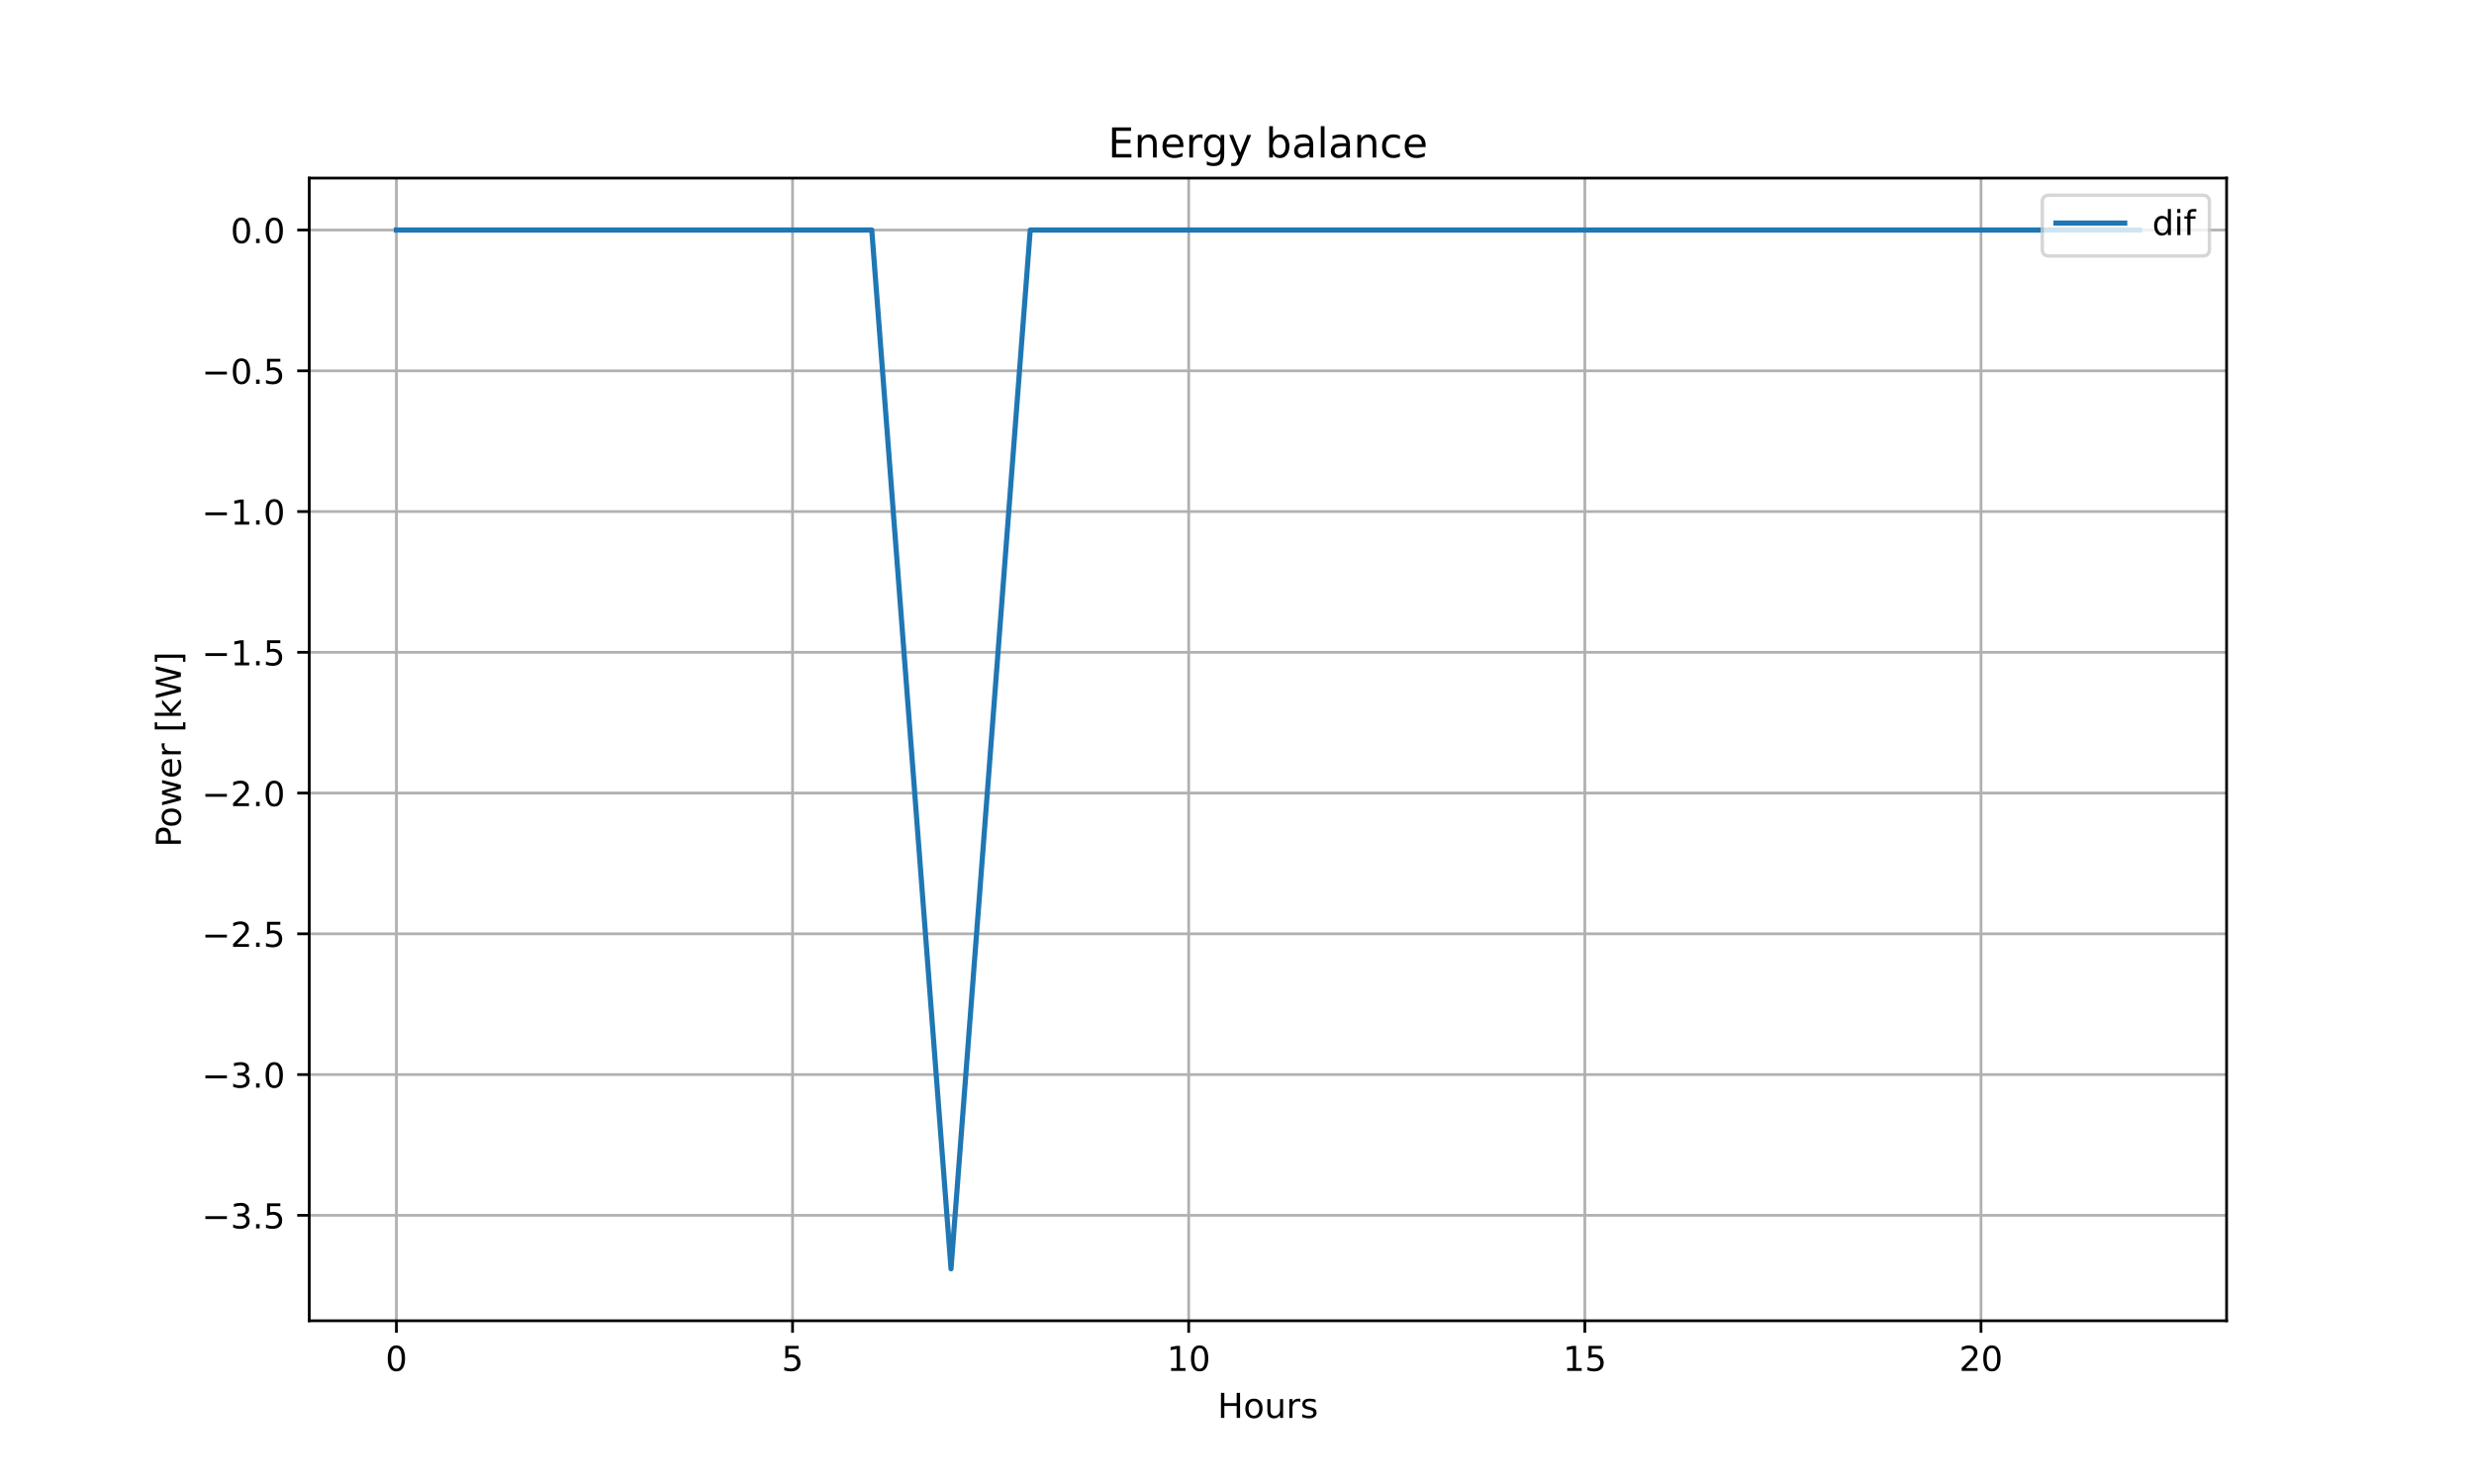
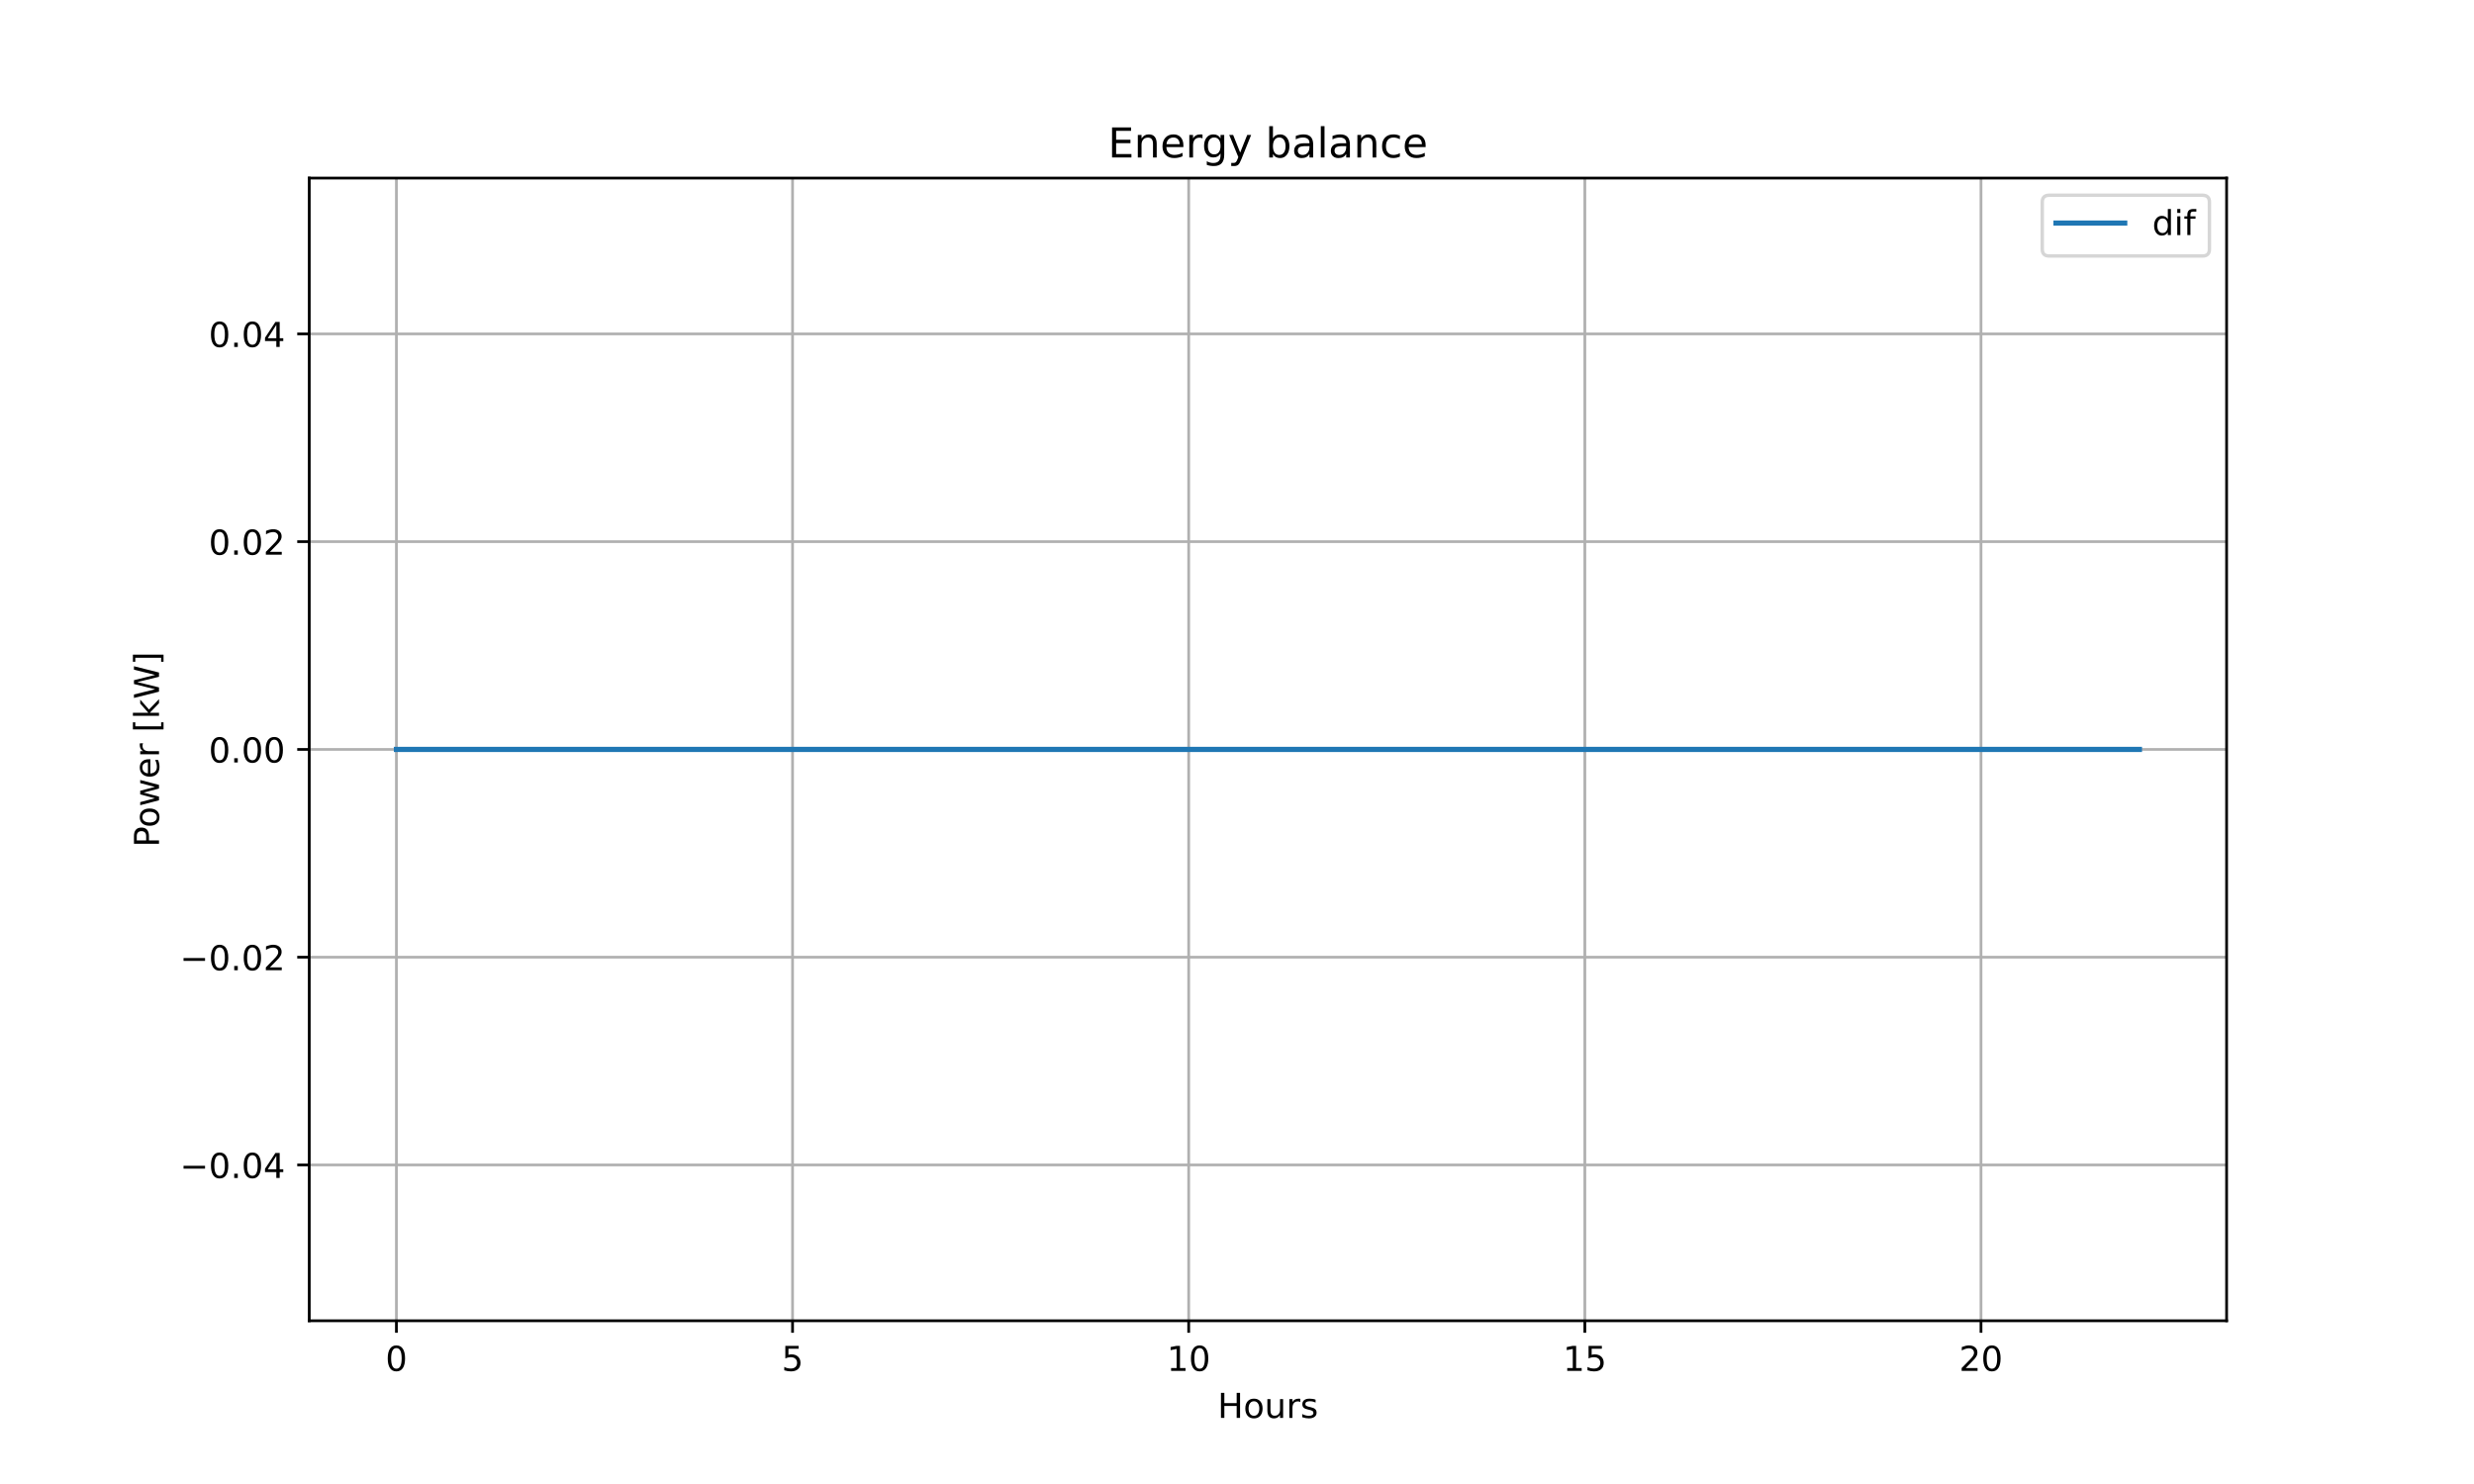
<svg xmlns="http://www.w3.org/2000/svg" xmlns:xlink="http://www.w3.org/1999/xlink" width="720pt" height="432pt" viewBox="0 0 720 432" version="1.1">
  <defs>
    <style type="text/css">*{stroke-linejoin: round; stroke-linecap: butt}</style>
  </defs>
  <g id="figure_1">
    <g id="patch_1">
      <path d="M 0 432  L 720 432  L 720 0  L 0 0  z " style="fill: #ffffff" />
    </g>
    <g id="axes_1">
      <g id="patch_2">
        <path d="M 90 384.48  L 648 384.48  L 648 51.84  L 90 51.84  z " style="fill: #ffffff" />
      </g>
      <g id="matplotlib.axis_1">
        <g id="xtick_1">
          <g id="line2d_1">
-             <path d="M 115.364 384.48  L 115.364 51.84  " clip-path="url(#pe8fad63119)" style="fill: none; stroke: #b0b0b0; stroke-width: 0.8; stroke-linecap: square" />
+             <path d="M 115.364 384.48  L 115.364 51.84  " clip-path="url(#p61a084394a)" style="fill: none; stroke: #b0b0b0; stroke-width: 0.8; stroke-linecap: square" />
          </g>
          <g id="line2d_2">
            <defs>
-               <path id="md224e02e25" d="M 0 0  L 0 3.5  " style="stroke: #000000; stroke-width: 0.8" />
-             </defs>
-             <g>
-               <use xlink:href="#md224e02e25" x="115.364" y="384.48" style="stroke: #000000; stroke-width: 0.8" />
+               <path id="mff583d0515" d="M 0 0  L 0 3.5  " style="stroke: #000000; stroke-width: 0.8" />
+             </defs>
+             <g>
+               <use xlink:href="#mff583d0515" x="115.364" y="384.48" style="stroke: #000000; stroke-width: 0.8" />
            </g>
          </g>
          <g id="text_1">
            <g transform="translate(112.1824 399.0784) scale(0.1 -0.1)">
              <defs>
                <path id="DejaVuSans-30" d="M 2034 4250  Q 1547 4250 1301 3770  Q 1056 3291 1056 2328  Q 1056 1369 1301 889  Q 1547 409 2034 409  Q 2525 409 2770 889  Q 3016 1369 3016 2328  Q 3016 3291 2770 3770  Q 2525 4250 2034 4250  z M 2034 4750  Q 2819 4750 3233 4129  Q 3647 3509 3647 2328  Q 3647 1150 3233 529  Q 2819 -91 2034 -91  Q 1250 -91 836 529  Q 422 1150 422 2328  Q 422 3509 836 4129  Q 1250 4750 2034 4750  z " transform="scale(0.015625)" />
              </defs>
              <use xlink:href="#DejaVuSans-30" />
            </g>
          </g>
        </g>
        <g id="xtick_2">
          <g id="line2d_3">
-             <path d="M 230.653 384.48  L 230.653 51.84  " clip-path="url(#pe8fad63119)" style="fill: none; stroke: #b0b0b0; stroke-width: 0.8; stroke-linecap: square" />
+             <path d="M 230.653 384.48  L 230.653 51.84  " clip-path="url(#p61a084394a)" style="fill: none; stroke: #b0b0b0; stroke-width: 0.8; stroke-linecap: square" />
          </g>
          <g id="line2d_4">
            <g>
-               <use xlink:href="#md224e02e25" x="230.653" y="384.48" style="stroke: #000000; stroke-width: 0.8" />
+               <use xlink:href="#mff583d0515" x="230.653" y="384.48" style="stroke: #000000; stroke-width: 0.8" />
            </g>
          </g>
          <g id="text_2">
            <g transform="translate(227.4716 399.0784) scale(0.1 -0.1)">
              <defs>
                <path id="DejaVuSans-35" d="M 691 4666  L 3169 4666  L 3169 4134  L 1269 4134  L 1269 2991  Q 1406 3038 1543 3061  Q 1681 3084 1819 3084  Q 2600 3084 3056 2656  Q 3513 2228 3513 1497  Q 3513 744 3044 326  Q 2575 -91 1722 -91  Q 1428 -91 1123 -41  Q 819 9 494 109  L 494 744  Q 775 591 1075 516  Q 1375 441 1709 441  Q 2250 441 2565 725  Q 2881 1009 2881 1497  Q 2881 1984 2565 2268  Q 2250 2553 1709 2553  Q 1456 2553 1204 2497  Q 953 2441 691 2322  L 691 4666  z " transform="scale(0.015625)" />
              </defs>
              <use xlink:href="#DejaVuSans-35" />
            </g>
          </g>
        </g>
        <g id="xtick_3">
          <g id="line2d_5">
-             <path d="M 345.942 384.48  L 345.942 51.84  " clip-path="url(#pe8fad63119)" style="fill: none; stroke: #b0b0b0; stroke-width: 0.8; stroke-linecap: square" />
+             <path d="M 345.942 384.48  L 345.942 51.84  " clip-path="url(#p61a084394a)" style="fill: none; stroke: #b0b0b0; stroke-width: 0.8; stroke-linecap: square" />
          </g>
          <g id="line2d_6">
            <g>
-               <use xlink:href="#md224e02e25" x="345.942" y="384.48" style="stroke: #000000; stroke-width: 0.8" />
+               <use xlink:href="#mff583d0515" x="345.942" y="384.48" style="stroke: #000000; stroke-width: 0.8" />
            </g>
          </g>
          <g id="text_3">
            <g transform="translate(339.5796 399.0784) scale(0.1 -0.1)">
              <defs>
                <path id="DejaVuSans-31" d="M 794 531  L 1825 531  L 1825 4091  L 703 3866  L 703 4441  L 1819 4666  L 2450 4666  L 2450 531  L 3481 531  L 3481 0  L 794 0  L 794 531  z " transform="scale(0.015625)" />
              </defs>
              <use xlink:href="#DejaVuSans-31" />
              <use xlink:href="#DejaVuSans-30" x="63.623" />
            </g>
          </g>
        </g>
        <g id="xtick_4">
          <g id="line2d_7">
-             <path d="M 461.231 384.48  L 461.231 51.84  " clip-path="url(#pe8fad63119)" style="fill: none; stroke: #b0b0b0; stroke-width: 0.8; stroke-linecap: square" />
+             <path d="M 461.231 384.48  L 461.231 51.84  " clip-path="url(#p61a084394a)" style="fill: none; stroke: #b0b0b0; stroke-width: 0.8; stroke-linecap: square" />
          </g>
          <g id="line2d_8">
            <g>
-               <use xlink:href="#md224e02e25" x="461.231" y="384.48" style="stroke: #000000; stroke-width: 0.8" />
+               <use xlink:href="#mff583d0515" x="461.231" y="384.48" style="stroke: #000000; stroke-width: 0.8" />
            </g>
          </g>
          <g id="text_4">
            <g transform="translate(454.8689 399.0784) scale(0.1 -0.1)">
              <use xlink:href="#DejaVuSans-31" />
              <use xlink:href="#DejaVuSans-35" x="63.623" />
            </g>
          </g>
        </g>
        <g id="xtick_5">
          <g id="line2d_9">
-             <path d="M 576.521 384.48  L 576.521 51.84  " clip-path="url(#pe8fad63119)" style="fill: none; stroke: #b0b0b0; stroke-width: 0.8; stroke-linecap: square" />
+             <path d="M 576.521 384.48  L 576.521 51.84  " clip-path="url(#p61a084394a)" style="fill: none; stroke: #b0b0b0; stroke-width: 0.8; stroke-linecap: square" />
          </g>
          <g id="line2d_10">
            <g>
-               <use xlink:href="#md224e02e25" x="576.521" y="384.48" style="stroke: #000000; stroke-width: 0.8" />
+               <use xlink:href="#mff583d0515" x="576.521" y="384.48" style="stroke: #000000; stroke-width: 0.8" />
            </g>
          </g>
          <g id="text_5">
            <g transform="translate(570.1582 399.0784) scale(0.1 -0.1)">
              <defs>
                <path id="DejaVuSans-32" d="M 1228 531  L 3431 531  L 3431 0  L 469 0  L 469 531  Q 828 903 1448 1529  Q 2069 2156 2228 2338  Q 2531 2678 2651 2914  Q 2772 3150 2772 3378  Q 2772 3750 2511 3984  Q 2250 4219 1831 4219  Q 1534 4219 1204 4116  Q 875 4013 500 3803  L 500 4441  Q 881 4594 1212 4672  Q 1544 4750 1819 4750  Q 2544 4750 2975 4387  Q 3406 4025 3406 3419  Q 3406 3131 3298 2873  Q 3191 2616 2906 2266  Q 2828 2175 2409 1742  Q 1991 1309 1228 531  z " transform="scale(0.015625)" />
              </defs>
              <use xlink:href="#DejaVuSans-32" />
              <use xlink:href="#DejaVuSans-30" x="63.623" />
            </g>
          </g>
        </g>
        <g id="text_6">
          <g transform="translate(354.3516 412.7566) scale(0.1 -0.1)">
            <defs>
              <path id="DejaVuSans-48" d="M 628 4666  L 1259 4666  L 1259 2753  L 3553 2753  L 3553 4666  L 4184 4666  L 4184 0  L 3553 0  L 3553 2222  L 1259 2222  L 1259 0  L 628 0  L 628 4666  z " transform="scale(0.015625)" />
              <path id="DejaVuSans-6f" d="M 1959 3097  Q 1497 3097 1228 2736  Q 959 2375 959 1747  Q 959 1119 1226 758  Q 1494 397 1959 397  Q 2419 397 2687 759  Q 2956 1122 2956 1747  Q 2956 2369 2687 2733  Q 2419 3097 1959 3097  z M 1959 3584  Q 2709 3584 3137 3096  Q 3566 2609 3566 1747  Q 3566 888 3137 398  Q 2709 -91 1959 -91  Q 1206 -91 779 398  Q 353 888 353 1747  Q 353 2609 779 3096  Q 1206 3584 1959 3584  z " transform="scale(0.015625)" />
              <path id="DejaVuSans-75" d="M 544 1381  L 544 3500  L 1119 3500  L 1119 1403  Q 1119 906 1312 657  Q 1506 409 1894 409  Q 2359 409 2629 706  Q 2900 1003 2900 1516  L 2900 3500  L 3475 3500  L 3475 0  L 2900 0  L 2900 538  Q 2691 219 2414 64  Q 2138 -91 1772 -91  Q 1169 -91 856 284  Q 544 659 544 1381  z M 1991 3584  L 1991 3584  z " transform="scale(0.015625)" />
              <path id="DejaVuSans-72" d="M 2631 2963  Q 2534 3019 2420 3045  Q 2306 3072 2169 3072  Q 1681 3072 1420 2755  Q 1159 2438 1159 1844  L 1159 0  L 581 0  L 581 3500  L 1159 3500  L 1159 2956  Q 1341 3275 1631 3429  Q 1922 3584 2338 3584  Q 2397 3584 2469 3576  Q 2541 3569 2628 3553  L 2631 2963  z " transform="scale(0.015625)" />
              <path id="DejaVuSans-73" d="M 2834 3397  L 2834 2853  Q 2591 2978 2328 3040  Q 2066 3103 1784 3103  Q 1356 3103 1142 2972  Q 928 2841 928 2578  Q 928 2378 1081 2264  Q 1234 2150 1697 2047  L 1894 2003  Q 2506 1872 2764 1633  Q 3022 1394 3022 966  Q 3022 478 2636 193  Q 2250 -91 1575 -91  Q 1294 -91 989 -36  Q 684 19 347 128  L 347 722  Q 666 556 975 473  Q 1284 391 1588 391  Q 1994 391 2212 530  Q 2431 669 2431 922  Q 2431 1156 2273 1281  Q 2116 1406 1581 1522  L 1381 1569  Q 847 1681 609 1914  Q 372 2147 372 2553  Q 372 3047 722 3315  Q 1072 3584 1716 3584  Q 2034 3584 2315 3537  Q 2597 3491 2834 3397  z " transform="scale(0.015625)" />
            </defs>
            <use xlink:href="#DejaVuSans-48" />
            <use xlink:href="#DejaVuSans-6f" x="75.195" />
            <use xlink:href="#DejaVuSans-75" x="136.377" />
            <use xlink:href="#DejaVuSans-72" x="199.756" />
            <use xlink:href="#DejaVuSans-73" x="240.869" />
          </g>
        </g>
      </g>
      <g id="matplotlib.axis_2">
        <g id="ytick_1">
          <g id="line2d_11">
-             <path d="M 90 353.789  L 648 353.789  " clip-path="url(#pe8fad63119)" style="fill: none; stroke: #b0b0b0; stroke-width: 0.8; stroke-linecap: square" />
+             <path d="M 90 339.12  L 648 339.12  " clip-path="url(#p61a084394a)" style="fill: none; stroke: #b0b0b0; stroke-width: 0.8; stroke-linecap: square" />
          </g>
          <g id="line2d_12">
            <defs>
-               <path id="m77d4d6aafa" d="M 0 0  L -3.5 0  " style="stroke: #000000; stroke-width: 0.8" />
-             </defs>
-             <g>
-               <use xlink:href="#m77d4d6aafa" x="90" y="353.789" style="stroke: #000000; stroke-width: 0.8" />
+               <path id="m8fddc2f8ea" d="M 0 0  L -3.5 0  " style="stroke: #000000; stroke-width: 0.8" />
+             </defs>
+             <g>
+               <use xlink:href="#m8fddc2f8ea" x="90" y="339.12" style="stroke: #000000; stroke-width: 0.8" />
            </g>
          </g>
          <g id="text_7">
-             <g transform="translate(58.71719 357.5885) scale(0.1 -0.1)">
+             <g transform="translate(52.35469 342.9192) scale(0.1 -0.1)">
              <defs>
                <path id="DejaVuSans-2212" d="M 678 2272  L 4684 2272  L 4684 1741  L 678 1741  L 678 2272  z " transform="scale(0.015625)" />
-                 <path id="DejaVuSans-33" d="M 2597 2516  Q 3050 2419 3304 2112  Q 3559 1806 3559 1356  Q 3559 666 3084 287  Q 2609 -91 1734 -91  Q 1441 -91 1130 -33  Q 819 25 488 141  L 488 750  Q 750 597 1062 519  Q 1375 441 1716 441  Q 2309 441 2620 675  Q 2931 909 2931 1356  Q 2931 1769 2642 2001  Q 2353 2234 1838 2234  L 1294 2234  L 1294 2753  L 1863 2753  Q 2328 2753 2575 2939  Q 2822 3125 2822 3475  Q 2822 3834 2567 4026  Q 2313 4219 1838 4219  Q 1578 4219 1281 4162  Q 984 4106 628 3988  L 628 4550  Q 988 4650 1302 4700  Q 1616 4750 1894 4750  Q 2613 4750 3031 4423  Q 3450 4097 3450 3541  Q 3450 3153 3228 2886  Q 3006 2619 2597 2516  z " transform="scale(0.015625)" />
                <path id="DejaVuSans-2e" d="M 684 794  L 1344 794  L 1344 0  L 684 0  L 684 794  z " transform="scale(0.015625)" />
-               </defs>
-               <use xlink:href="#DejaVuSans-2212" />
-               <use xlink:href="#DejaVuSans-33" x="83.789" />
-               <use xlink:href="#DejaVuSans-2e" x="147.412" />
-               <use xlink:href="#DejaVuSans-35" x="179.199" />
-             </g>
-           </g>
-         </g>
-         <g id="ytick_2">
-           <g id="line2d_13">
-             <path d="M 90 312.814  L 648 312.814  " clip-path="url(#pe8fad63119)" style="fill: none; stroke: #b0b0b0; stroke-width: 0.8; stroke-linecap: square" />
-           </g>
-           <g id="line2d_14">
-             <g>
-               <use xlink:href="#m77d4d6aafa" x="90" y="312.814" style="stroke: #000000; stroke-width: 0.8" />
-             </g>
-           </g>
-           <g id="text_8">
-             <g transform="translate(58.71719 316.6129) scale(0.1 -0.1)">
-               <use xlink:href="#DejaVuSans-2212" />
-               <use xlink:href="#DejaVuSans-33" x="83.789" />
-               <use xlink:href="#DejaVuSans-2e" x="147.412" />
-               <use xlink:href="#DejaVuSans-30" x="179.199" />
-             </g>
-           </g>
-         </g>
-         <g id="ytick_3">
-           <g id="line2d_15">
-             <path d="M 90 271.838  L 648 271.838  " clip-path="url(#pe8fad63119)" style="fill: none; stroke: #b0b0b0; stroke-width: 0.8; stroke-linecap: square" />
-           </g>
-           <g id="line2d_16">
-             <g>
-               <use xlink:href="#m77d4d6aafa" x="90" y="271.838" style="stroke: #000000; stroke-width: 0.8" />
-             </g>
-           </g>
-           <g id="text_9">
-             <g transform="translate(58.71719 275.6373) scale(0.1 -0.1)">
-               <use xlink:href="#DejaVuSans-2212" />
-               <use xlink:href="#DejaVuSans-32" x="83.789" />
-               <use xlink:href="#DejaVuSans-2e" x="147.412" />
-               <use xlink:href="#DejaVuSans-35" x="179.199" />
-             </g>
-           </g>
-         </g>
-         <g id="ytick_4">
-           <g id="line2d_17">
-             <path d="M 90 230.862  L 648 230.862  " clip-path="url(#pe8fad63119)" style="fill: none; stroke: #b0b0b0; stroke-width: 0.8; stroke-linecap: square" />
-           </g>
-           <g id="line2d_18">
-             <g>
-               <use xlink:href="#m77d4d6aafa" x="90" y="230.862" style="stroke: #000000; stroke-width: 0.8" />
-             </g>
-           </g>
-           <g id="text_10">
-             <g transform="translate(58.71719 234.6617) scale(0.1 -0.1)">
-               <use xlink:href="#DejaVuSans-2212" />
-               <use xlink:href="#DejaVuSans-32" x="83.789" />
-               <use xlink:href="#DejaVuSans-2e" x="147.412" />
-               <use xlink:href="#DejaVuSans-30" x="179.199" />
-             </g>
-           </g>
-         </g>
-         <g id="ytick_5">
-           <g id="line2d_19">
-             <path d="M 90 189.887  L 648 189.887  " clip-path="url(#pe8fad63119)" style="fill: none; stroke: #b0b0b0; stroke-width: 0.8; stroke-linecap: square" />
-           </g>
-           <g id="line2d_20">
-             <g>
-               <use xlink:href="#m77d4d6aafa" x="90" y="189.887" style="stroke: #000000; stroke-width: 0.8" />
-             </g>
-           </g>
-           <g id="text_11">
-             <g transform="translate(58.71719 193.686) scale(0.1 -0.1)">
-               <use xlink:href="#DejaVuSans-2212" />
-               <use xlink:href="#DejaVuSans-31" x="83.789" />
-               <use xlink:href="#DejaVuSans-2e" x="147.412" />
-               <use xlink:href="#DejaVuSans-35" x="179.199" />
-             </g>
-           </g>
-         </g>
-         <g id="ytick_6">
-           <g id="line2d_21">
-             <path d="M 90 148.911  L 648 148.911  " clip-path="url(#pe8fad63119)" style="fill: none; stroke: #b0b0b0; stroke-width: 0.8; stroke-linecap: square" />
-           </g>
-           <g id="line2d_22">
-             <g>
-               <use xlink:href="#m77d4d6aafa" x="90" y="148.911" style="stroke: #000000; stroke-width: 0.8" />
-             </g>
-           </g>
-           <g id="text_12">
-             <g transform="translate(58.71719 152.7104) scale(0.1 -0.1)">
-               <use xlink:href="#DejaVuSans-2212" />
-               <use xlink:href="#DejaVuSans-31" x="83.789" />
-               <use xlink:href="#DejaVuSans-2e" x="147.412" />
-               <use xlink:href="#DejaVuSans-30" x="179.199" />
-             </g>
-           </g>
-         </g>
-         <g id="ytick_7">
-           <g id="line2d_23">
-             <path d="M 90 107.936  L 648 107.936  " clip-path="url(#pe8fad63119)" style="fill: none; stroke: #b0b0b0; stroke-width: 0.8; stroke-linecap: square" />
-           </g>
-           <g id="line2d_24">
-             <g>
-               <use xlink:href="#m77d4d6aafa" x="90" y="107.936" style="stroke: #000000; stroke-width: 0.8" />
-             </g>
-           </g>
-           <g id="text_13">
-             <g transform="translate(58.71719 111.7348) scale(0.1 -0.1)">
+                 <path id="DejaVuSans-34" d="M 2419 4116  L 825 1625  L 2419 1625  L 2419 4116  z M 2253 4666  L 3047 4666  L 3047 1625  L 3713 1625  L 3713 1100  L 3047 1100  L 3047 0  L 2419 0  L 2419 1100  L 313 1100  L 313 1709  L 2253 4666  z " transform="scale(0.015625)" />
+               </defs>
              <use xlink:href="#DejaVuSans-2212" />
              <use xlink:href="#DejaVuSans-30" x="83.789" />
              <use xlink:href="#DejaVuSans-2e" x="147.412" />
-               <use xlink:href="#DejaVuSans-35" x="179.199" />
-             </g>
-           </g>
-         </g>
-         <g id="ytick_8">
-           <g id="line2d_25">
-             <path d="M 90 66.96  L 648 66.96  " clip-path="url(#pe8fad63119)" style="fill: none; stroke: #b0b0b0; stroke-width: 0.8; stroke-linecap: square" />
-           </g>
-           <g id="line2d_26">
-             <g>
-               <use xlink:href="#m77d4d6aafa" x="90" y="66.96" style="stroke: #000000; stroke-width: 0.8" />
-             </g>
-           </g>
-           <g id="text_14">
-             <g transform="translate(67.09687 70.75922) scale(0.1 -0.1)">
+               <use xlink:href="#DejaVuSans-30" x="179.199" />
+               <use xlink:href="#DejaVuSans-34" x="242.822" />
+             </g>
+           </g>
+         </g>
+         <g id="ytick_2">
+           <g id="line2d_13">
+             <path d="M 90 278.64  L 648 278.64  " clip-path="url(#p61a084394a)" style="fill: none; stroke: #b0b0b0; stroke-width: 0.8; stroke-linecap: square" />
+           </g>
+           <g id="line2d_14">
+             <g>
+               <use xlink:href="#m8fddc2f8ea" x="90" y="278.64" style="stroke: #000000; stroke-width: 0.8" />
+             </g>
+           </g>
+           <g id="text_8">
+             <g transform="translate(52.35469 282.4392) scale(0.1 -0.1)">
+               <use xlink:href="#DejaVuSans-2212" />
+               <use xlink:href="#DejaVuSans-30" x="83.789" />
+               <use xlink:href="#DejaVuSans-2e" x="147.412" />
+               <use xlink:href="#DejaVuSans-30" x="179.199" />
+               <use xlink:href="#DejaVuSans-32" x="242.822" />
+             </g>
+           </g>
+         </g>
+         <g id="ytick_3">
+           <g id="line2d_15">
+             <path d="M 90 218.16  L 648 218.16  " clip-path="url(#p61a084394a)" style="fill: none; stroke: #b0b0b0; stroke-width: 0.8; stroke-linecap: square" />
+           </g>
+           <g id="line2d_16">
+             <g>
+               <use xlink:href="#m8fddc2f8ea" x="90" y="218.16" style="stroke: #000000; stroke-width: 0.8" />
+             </g>
+           </g>
+           <g id="text_9">
+             <g transform="translate(60.73438 221.9592) scale(0.1 -0.1)">
              <use xlink:href="#DejaVuSans-30" />
              <use xlink:href="#DejaVuSans-2e" x="63.623" />
              <use xlink:href="#DejaVuSans-30" x="95.41" />
-             </g>
-           </g>
-         </g>
-         <g id="text_15">
-           <g transform="translate(52.6375 246.6037) rotate(-90) scale(0.1 -0.1)">
+               <use xlink:href="#DejaVuSans-30" x="159.033" />
+             </g>
+           </g>
+         </g>
+         <g id="ytick_4">
+           <g id="line2d_17">
+             <path d="M 90 157.68  L 648 157.68  " clip-path="url(#p61a084394a)" style="fill: none; stroke: #b0b0b0; stroke-width: 0.8; stroke-linecap: square" />
+           </g>
+           <g id="line2d_18">
+             <g>
+               <use xlink:href="#m8fddc2f8ea" x="90" y="157.68" style="stroke: #000000; stroke-width: 0.8" />
+             </g>
+           </g>
+           <g id="text_10">
+             <g transform="translate(60.73438 161.4792) scale(0.1 -0.1)">
+               <use xlink:href="#DejaVuSans-30" />
+               <use xlink:href="#DejaVuSans-2e" x="63.623" />
+               <use xlink:href="#DejaVuSans-30" x="95.41" />
+               <use xlink:href="#DejaVuSans-32" x="159.033" />
+             </g>
+           </g>
+         </g>
+         <g id="ytick_5">
+           <g id="line2d_19">
+             <path d="M 90 97.2  L 648 97.2  " clip-path="url(#p61a084394a)" style="fill: none; stroke: #b0b0b0; stroke-width: 0.8; stroke-linecap: square" />
+           </g>
+           <g id="line2d_20">
+             <g>
+               <use xlink:href="#m8fddc2f8ea" x="90" y="97.2" style="stroke: #000000; stroke-width: 0.8" />
+             </g>
+           </g>
+           <g id="text_11">
+             <g transform="translate(60.73438 100.9992) scale(0.1 -0.1)">
+               <use xlink:href="#DejaVuSans-30" />
+               <use xlink:href="#DejaVuSans-2e" x="63.623" />
+               <use xlink:href="#DejaVuSans-30" x="95.41" />
+               <use xlink:href="#DejaVuSans-34" x="159.033" />
+             </g>
+           </g>
+         </g>
+         <g id="text_12">
+           <g transform="translate(46.275 246.6037) rotate(-90) scale(0.1 -0.1)">
            <defs>
              <path id="DejaVuSans-50" d="M 1259 4147  L 1259 2394  L 2053 2394  Q 2494 2394 2734 2622  Q 2975 2850 2975 3272  Q 2975 3691 2734 3919  Q 2494 4147 2053 4147  L 1259 4147  z M 628 4666  L 2053 4666  Q 2838 4666 3239 4311  Q 3641 3956 3641 3272  Q 3641 2581 3239 2228  Q 2838 1875 2053 1875  L 1259 1875  L 1259 0  L 628 0  L 628 4666  z " transform="scale(0.015625)" />
              <path id="DejaVuSans-77" d="M 269 3500  L 844 3500  L 1563 769  L 2278 3500  L 2956 3500  L 3675 769  L 4391 3500  L 4966 3500  L 4050 0  L 3372 0  L 2619 2869  L 1863 0  L 1184 0  L 269 3500  z " transform="scale(0.015625)" />
              <path id="DejaVuSans-65" d="M 3597 1894  L 3597 1613  L 953 1613  Q 991 1019 1311 708  Q 1631 397 2203 397  Q 2534 397 2845 478  Q 3156 559 3463 722  L 3463 178  Q 3153 47 2828 -22  Q 2503 -91 2169 -91  Q 1331 -91 842 396  Q 353 884 353 1716  Q 353 2575 817 3079  Q 1281 3584 2069 3584  Q 2775 3584 3186 3129  Q 3597 2675 3597 1894  z M 3022 2063  Q 3016 2534 2758 2815  Q 2500 3097 2075 3097  Q 1594 3097 1305 2825  Q 1016 2553 972 2059  L 3022 2063  z " transform="scale(0.015625)" />
              <path id="DejaVuSans-20" transform="scale(0.015625)" />
              <path id="DejaVuSans-5b" d="M 550 4863  L 1875 4863  L 1875 4416  L 1125 4416  L 1125 -397  L 1875 -397  L 1875 -844  L 550 -844  L 550 4863  z " transform="scale(0.015625)" />
              <path id="DejaVuSans-6b" d="M 581 4863  L 1159 4863  L 1159 1991  L 2875 3500  L 3609 3500  L 1753 1863  L 3688 0  L 2938 0  L 1159 1709  L 1159 0  L 581 0  L 581 4863  z " transform="scale(0.015625)" />
              <path id="DejaVuSans-57" d="M 213 4666  L 850 4666  L 1831 722  L 2809 4666  L 3519 4666  L 4500 722  L 5478 4666  L 6119 4666  L 4947 0  L 4153 0  L 3169 4050  L 2175 0  L 1381 0  L 213 4666  z " transform="scale(0.015625)" />
              <path id="DejaVuSans-5d" d="M 1947 4863  L 1947 -844  L 622 -844  L 622 -397  L 1369 -397  L 1369 4416  L 622 4416  L 622 4863  L 1947 4863  z " transform="scale(0.015625)" />
            </defs>
            <use xlink:href="#DejaVuSans-50" />
            <use xlink:href="#DejaVuSans-6f" x="56.678" />
            <use xlink:href="#DejaVuSans-77" x="117.859" />
            <use xlink:href="#DejaVuSans-65" x="199.646" />
            <use xlink:href="#DejaVuSans-72" x="261.17" />
            <use xlink:href="#DejaVuSans-20" x="302.283" />
            <use xlink:href="#DejaVuSans-5b" x="334.07" />
            <use xlink:href="#DejaVuSans-6b" x="373.084" />
            <use xlink:href="#DejaVuSans-57" x="430.994" />
            <use xlink:href="#DejaVuSans-5d" x="529.871" />
          </g>
        </g>
      </g>
      <g id="patch_3">
        <path d="M 90 384.48  L 90 51.84  " style="fill: none; stroke: #000000; stroke-width: 0.8; stroke-linejoin: miter; stroke-linecap: square" />
      </g>
      <g id="patch_4">
        <path d="M 648 384.48  L 648 51.84  " style="fill: none; stroke: #000000; stroke-width: 0.8; stroke-linejoin: miter; stroke-linecap: square" />
      </g>
      <g id="patch_5">
        <path d="M 90 384.48  L 648 384.48  " style="fill: none; stroke: #000000; stroke-width: 0.8; stroke-linejoin: miter; stroke-linecap: square" />
      </g>
      <g id="patch_6">
        <path d="M 90 51.84  L 648 51.84  " style="fill: none; stroke: #000000; stroke-width: 0.8; stroke-linejoin: miter; stroke-linecap: square" />
      </g>
-       <g id="line2d_27">
-         <path d="M 115.364 66.96  L 138.421 66.96  L 161.479 66.96  L 184.537 66.96  L 207.595 66.96  L 230.653 66.96  L 253.711 66.96  L 276.769 369.36  L 299.826 66.96  L 322.884 66.96  L 345.942 66.96  L 369 66.96  L 392.058 66.96  L 415.116 66.96  L 438.174 66.96  L 461.231 66.96  L 484.289 66.96  L 507.347 66.96  L 530.405 66.96  L 553.463 66.96  L 576.521 66.96  L 599.579 66.96  L 622.636 66.96  " clip-path="url(#pe8fad63119)" style="fill: none; stroke: #1f77b4; stroke-width: 1.5; stroke-linecap: square" />
-       </g>
-       <g id="text_16">
+       <g id="line2d_21">
+         <path d="M 115.364 218.16  L 138.421 218.16  L 161.479 218.16  L 184.537 218.16  L 207.595 218.16  L 230.653 218.16  L 253.711 218.16  L 276.769 218.16  L 299.826 218.16  L 322.884 218.16  L 345.942 218.16  L 369 218.16  L 392.058 218.16  L 415.116 218.16  L 438.174 218.16  L 461.231 218.16  L 484.289 218.16  L 507.347 218.16  L 530.405 218.16  L 553.463 218.16  L 576.521 218.16  L 599.579 218.16  L 622.636 218.16  " clip-path="url(#p61a084394a)" style="fill: none; stroke: #1f77b4; stroke-width: 1.5; stroke-linecap: square" />
+       </g>
+       <g id="text_13">
        <g transform="translate(322.4625 45.84) scale(0.12 -0.12)">
          <defs>
            <path id="DejaVuSans-45" d="M 628 4666  L 3578 4666  L 3578 4134  L 1259 4134  L 1259 2753  L 3481 2753  L 3481 2222  L 1259 2222  L 1259 531  L 3634 531  L 3634 0  L 628 0  L 628 4666  z " transform="scale(0.015625)" />
            <path id="DejaVuSans-6e" d="M 3513 2113  L 3513 0  L 2938 0  L 2938 2094  Q 2938 2591 2744 2837  Q 2550 3084 2163 3084  Q 1697 3084 1428 2787  Q 1159 2491 1159 1978  L 1159 0  L 581 0  L 581 3500  L 1159 3500  L 1159 2956  Q 1366 3272 1645 3428  Q 1925 3584 2291 3584  Q 2894 3584 3203 3211  Q 3513 2838 3513 2113  z " transform="scale(0.015625)" />
            <path id="DejaVuSans-67" d="M 2906 1791  Q 2906 2416 2648 2759  Q 2391 3103 1925 3103  Q 1463 3103 1205 2759  Q 947 2416 947 1791  Q 947 1169 1205 825  Q 1463 481 1925 481  Q 2391 481 2648 825  Q 2906 1169 2906 1791  z M 3481 434  Q 3481 -459 3084 -895  Q 2688 -1331 1869 -1331  Q 1566 -1331 1297 -1286  Q 1028 -1241 775 -1147  L 775 -588  Q 1028 -725 1275 -790  Q 1522 -856 1778 -856  Q 2344 -856 2625 -561  Q 2906 -266 2906 331  L 2906 616  Q 2728 306 2450 153  Q 2172 0 1784 0  Q 1141 0 747 490  Q 353 981 353 1791  Q 353 2603 747 3093  Q 1141 3584 1784 3584  Q 2172 3584 2450 3431  Q 2728 3278 2906 2969  L 2906 3500  L 3481 3500  L 3481 434  z " transform="scale(0.015625)" />
            <path id="DejaVuSans-79" d="M 2059 -325  Q 1816 -950 1584 -1140  Q 1353 -1331 966 -1331  L 506 -1331  L 506 -850  L 844 -850  Q 1081 -850 1212 -737  Q 1344 -625 1503 -206  L 1606 56  L 191 3500  L 800 3500  L 1894 763  L 2988 3500  L 3597 3500  L 2059 -325  z " transform="scale(0.015625)" />
            <path id="DejaVuSans-62" d="M 3116 1747  Q 3116 2381 2855 2742  Q 2594 3103 2138 3103  Q 1681 3103 1420 2742  Q 1159 2381 1159 1747  Q 1159 1113 1420 752  Q 1681 391 2138 391  Q 2594 391 2855 752  Q 3116 1113 3116 1747  z M 1159 2969  Q 1341 3281 1617 3432  Q 1894 3584 2278 3584  Q 2916 3584 3314 3078  Q 3713 2572 3713 1747  Q 3713 922 3314 415  Q 2916 -91 2278 -91  Q 1894 -91 1617 61  Q 1341 213 1159 525  L 1159 0  L 581 0  L 581 4863  L 1159 4863  L 1159 2969  z " transform="scale(0.015625)" />
            <path id="DejaVuSans-61" d="M 2194 1759  Q 1497 1759 1228 1600  Q 959 1441 959 1056  Q 959 750 1161 570  Q 1363 391 1709 391  Q 2188 391 2477 730  Q 2766 1069 2766 1631  L 2766 1759  L 2194 1759  z M 3341 1997  L 3341 0  L 2766 0  L 2766 531  Q 2569 213 2275 61  Q 1981 -91 1556 -91  Q 1019 -91 701 211  Q 384 513 384 1019  Q 384 1609 779 1909  Q 1175 2209 1959 2209  L 2766 2209  L 2766 2266  Q 2766 2663 2505 2880  Q 2244 3097 1772 3097  Q 1472 3097 1187 3025  Q 903 2953 641 2809  L 641 3341  Q 956 3463 1253 3523  Q 1550 3584 1831 3584  Q 2591 3584 2966 3190  Q 3341 2797 3341 1997  z " transform="scale(0.015625)" />
            <path id="DejaVuSans-6c" d="M 603 4863  L 1178 4863  L 1178 0  L 603 0  L 603 4863  z " transform="scale(0.015625)" />
            <path id="DejaVuSans-63" d="M 3122 3366  L 3122 2828  Q 2878 2963 2633 3030  Q 2388 3097 2138 3097  Q 1578 3097 1268 2742  Q 959 2388 959 1747  Q 959 1106 1268 751  Q 1578 397 2138 397  Q 2388 397 2633 464  Q 2878 531 3122 666  L 3122 134  Q 2881 22 2623 -34  Q 2366 -91 2075 -91  Q 1284 -91 818 406  Q 353 903 353 1747  Q 353 2603 823 3093  Q 1294 3584 2113 3584  Q 2378 3584 2631 3529  Q 2884 3475 3122 3366  z " transform="scale(0.015625)" />
          </defs>
          <use xlink:href="#DejaVuSans-45" />
          <use xlink:href="#DejaVuSans-6e" x="63.184" />
          <use xlink:href="#DejaVuSans-65" x="126.562" />
          <use xlink:href="#DejaVuSans-72" x="188.086" />
          <use xlink:href="#DejaVuSans-67" x="227.449" />
          <use xlink:href="#DejaVuSans-79" x="290.926" />
          <use xlink:href="#DejaVuSans-20" x="350.105" />
          <use xlink:href="#DejaVuSans-62" x="381.893" />
          <use xlink:href="#DejaVuSans-61" x="445.369" />
          <use xlink:href="#DejaVuSans-6c" x="506.648" />
          <use xlink:href="#DejaVuSans-61" x="534.432" />
          <use xlink:href="#DejaVuSans-6e" x="595.711" />
          <use xlink:href="#DejaVuSans-63" x="659.09" />
          <use xlink:href="#DejaVuSans-65" x="714.07" />
        </g>
      </g>
      <g id="legend_1">
        <g id="patch_7">
          <path d="M 596.353 74.518  L 641 74.518  Q 643 74.518 643 72.518  L 643 58.84  Q 643 56.84 641 56.84  L 596.353 56.84  Q 594.353 56.84 594.353 58.84  L 594.353 72.518  Q 594.353 74.518 596.353 74.518  z " style="fill: #ffffff; opacity: 0.8; stroke: #cccccc; stroke-linejoin: miter" />
        </g>
-         <g id="line2d_28">
+         <g id="line2d_22">
          <path d="M 598.353 64.938  L 608.353 64.938  L 618.353 64.938  " style="fill: none; stroke: #1f77b4; stroke-width: 1.5; stroke-linecap: square" />
        </g>
-         <g id="text_17">
+         <g id="text_14">
          <g transform="translate(626.3531 68.43844) scale(0.1 -0.1)">
            <defs>
              <path id="DejaVuSans-64" d="M 2906 2969  L 2906 4863  L 3481 4863  L 3481 0  L 2906 0  L 2906 525  Q 2725 213 2448 61  Q 2172 -91 1784 -91  Q 1150 -91 751 415  Q 353 922 353 1747  Q 353 2572 751 3078  Q 1150 3584 1784 3584  Q 2172 3584 2448 3432  Q 2725 3281 2906 2969  z M 947 1747  Q 947 1113 1208 752  Q 1469 391 1925 391  Q 2381 391 2643 752  Q 2906 1113 2906 1747  Q 2906 2381 2643 2742  Q 2381 3103 1925 3103  Q 1469 3103 1208 2742  Q 947 2381 947 1747  z " transform="scale(0.015625)" />
              <path id="DejaVuSans-69" d="M 603 3500  L 1178 3500  L 1178 0  L 603 0  L 603 3500  z M 603 4863  L 1178 4863  L 1178 4134  L 603 4134  L 603 4863  z " transform="scale(0.015625)" />
              <path id="DejaVuSans-66" d="M 2375 4863  L 2375 4384  L 1825 4384  Q 1516 4384 1395 4259  Q 1275 4134 1275 3809  L 1275 3500  L 2222 3500  L 2222 3053  L 1275 3053  L 1275 0  L 697 0  L 697 3053  L 147 3053  L 147 3500  L 697 3500  L 697 3744  Q 697 4328 969 4595  Q 1241 4863 1831 4863  L 2375 4863  z " transform="scale(0.015625)" />
            </defs>
            <use xlink:href="#DejaVuSans-64" />
            <use xlink:href="#DejaVuSans-69" x="63.477" />
            <use xlink:href="#DejaVuSans-66" x="91.26" />
          </g>
        </g>
      </g>
    </g>
  </g>
  <defs>
-     <clipPath id="pe8fad63119">
+     <clipPath id="p61a084394a">
      <rect x="90" y="51.84" width="558" height="332.64" />
    </clipPath>
  </defs>
</svg>
